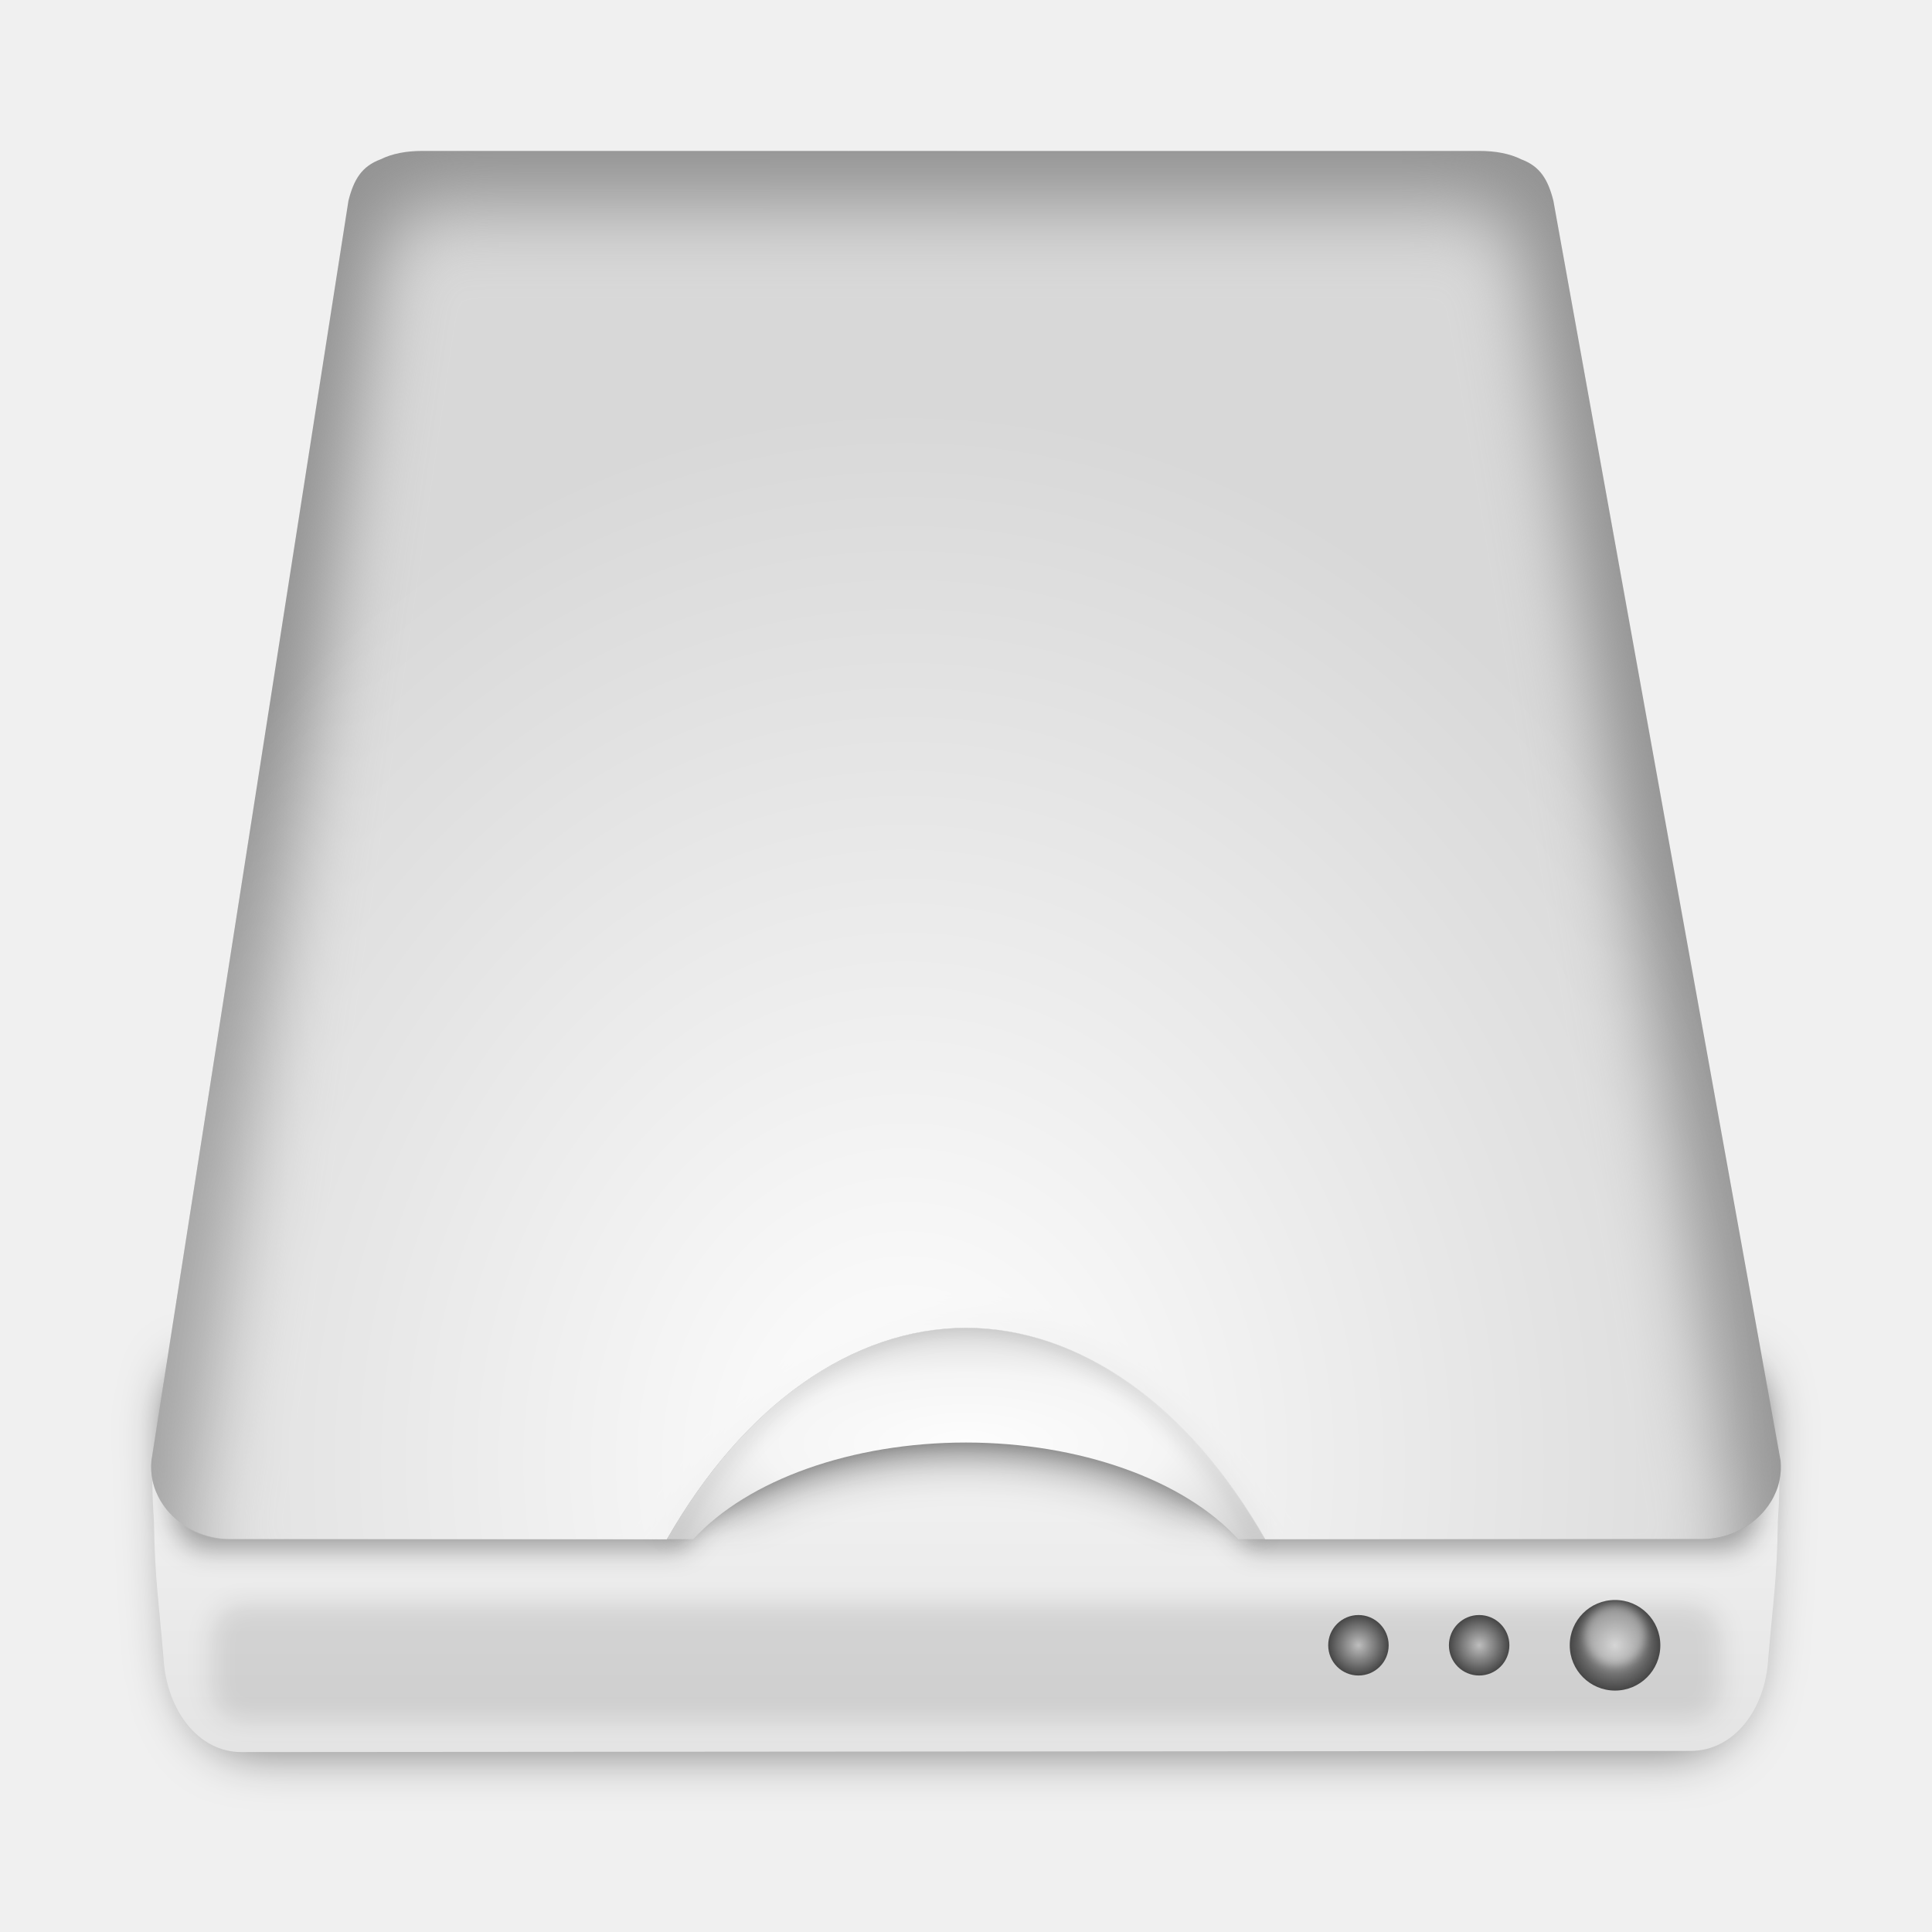
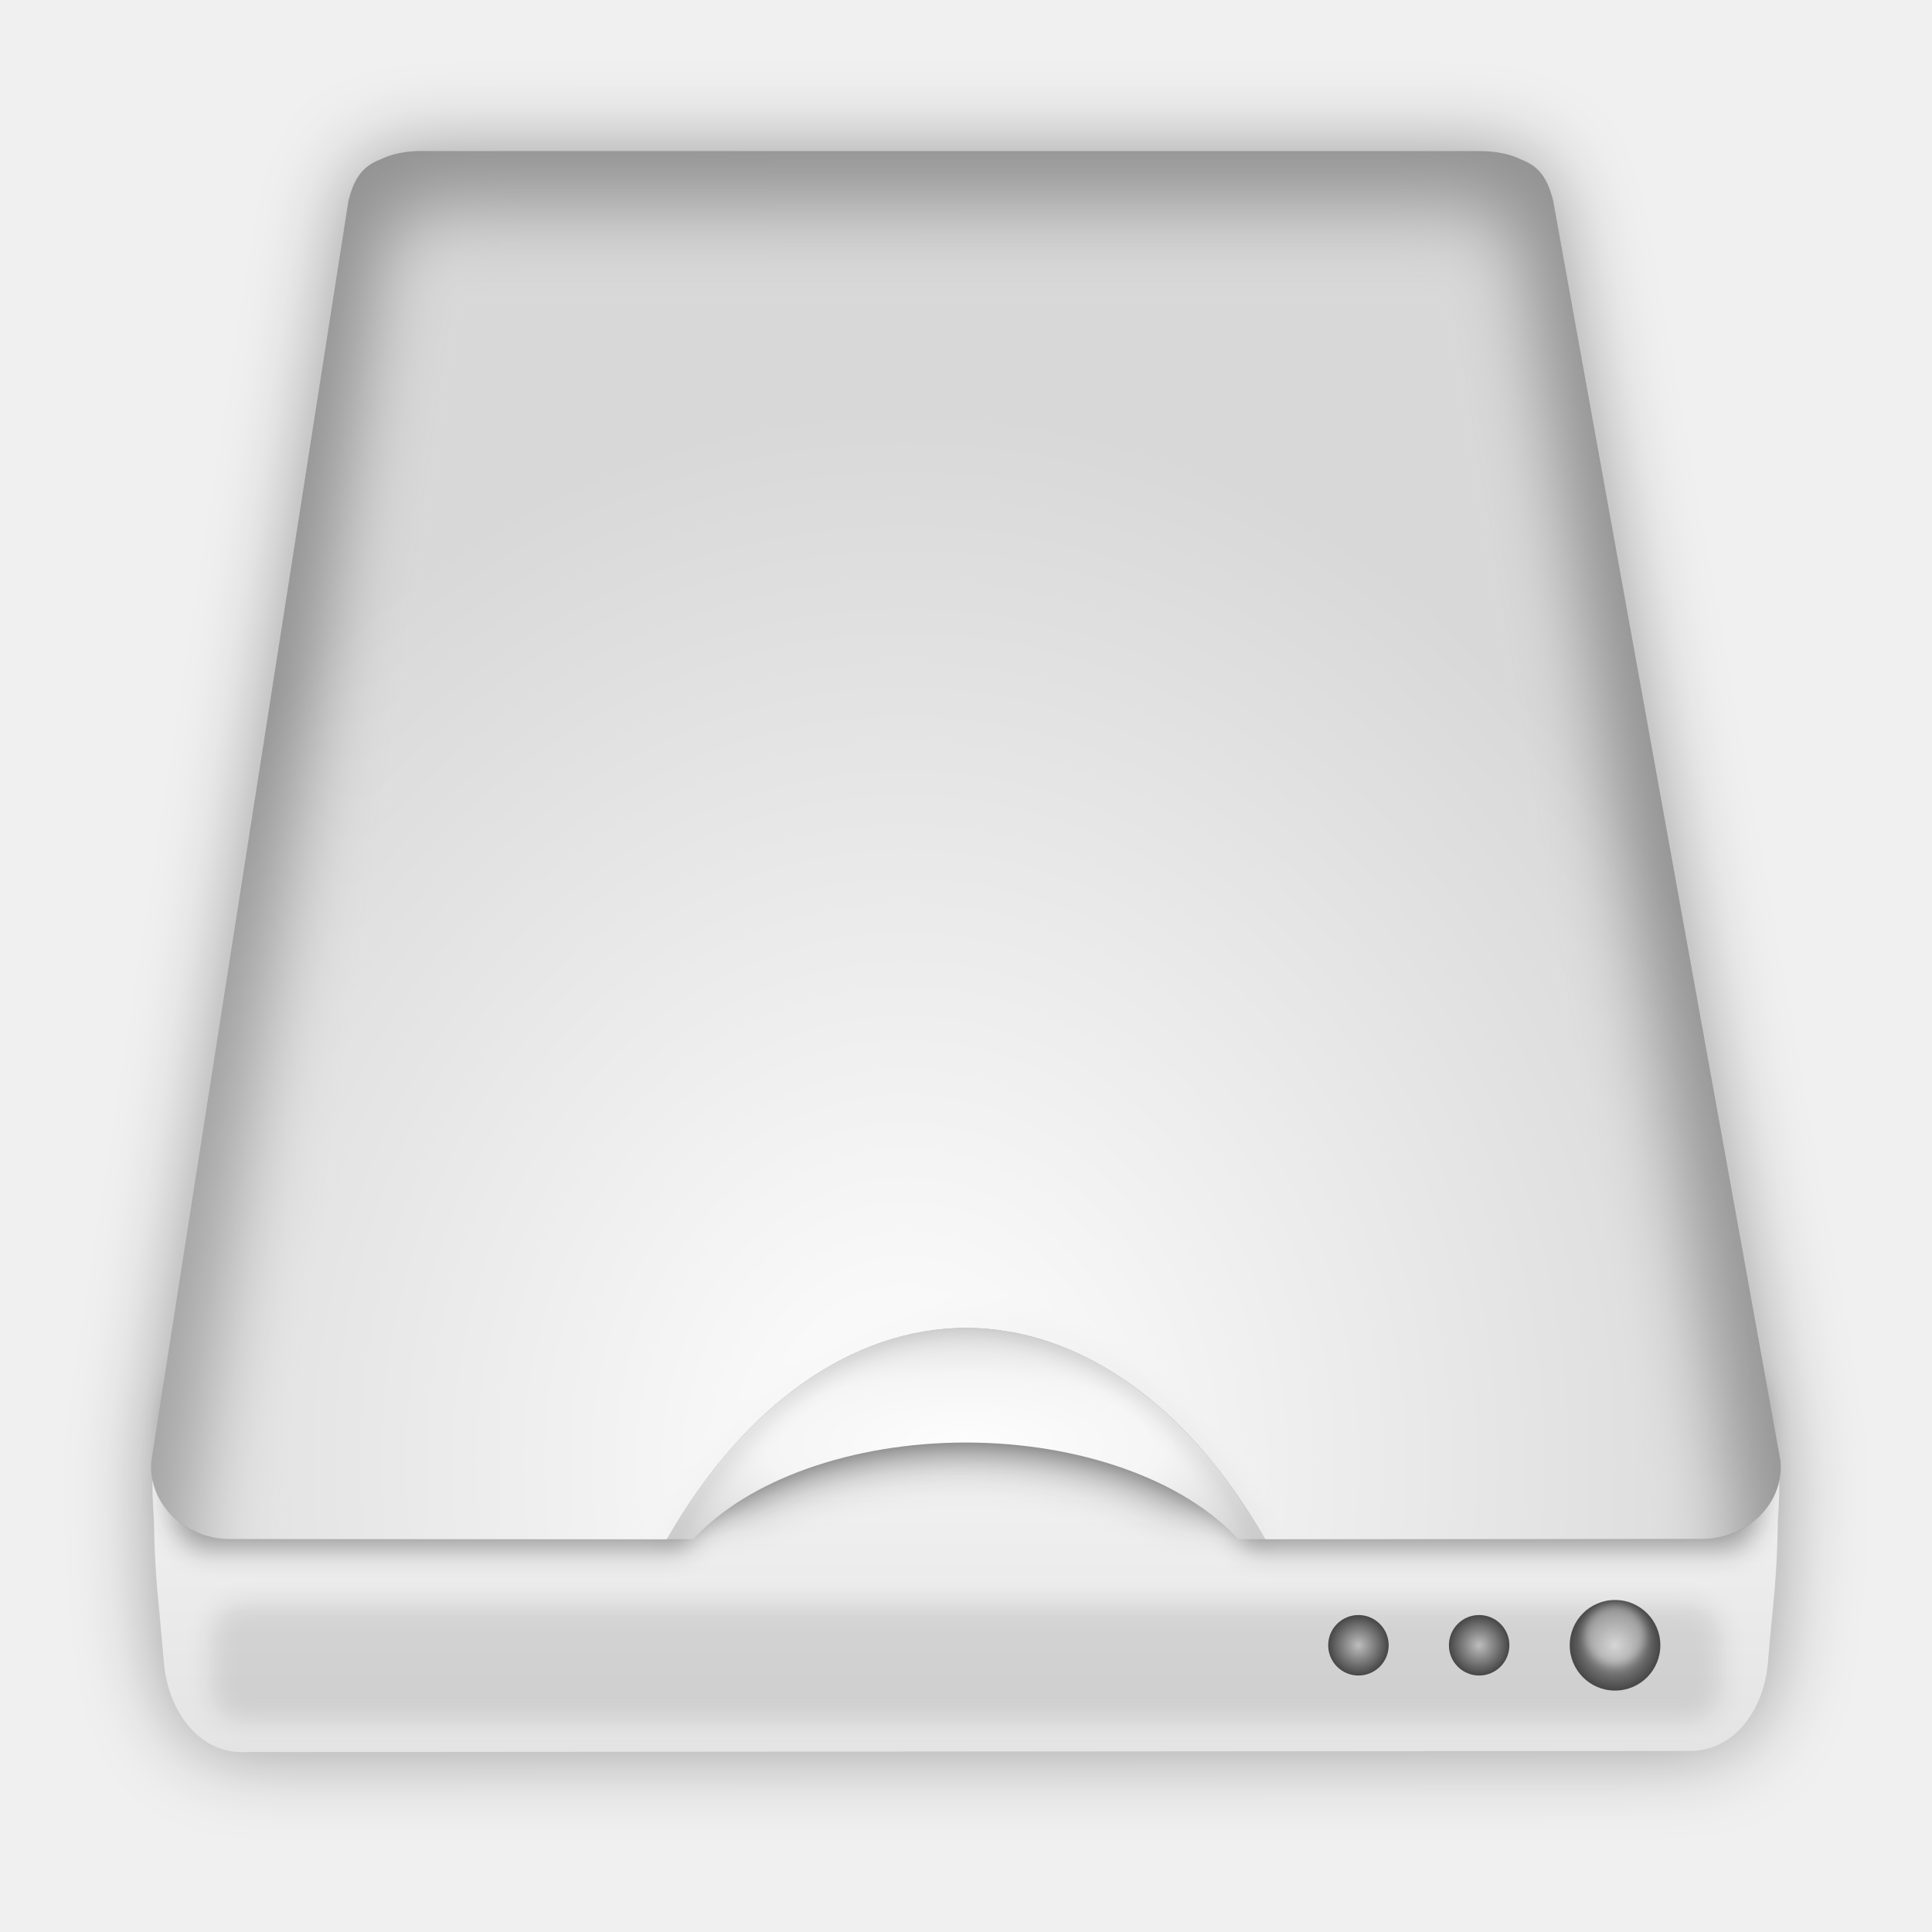
<svg xmlns="http://www.w3.org/2000/svg" xmlns:xlink="http://www.w3.org/1999/xlink" width="64" height="64" version="1.1" viewBox="0 0 16.933 16.933">
  <defs>
    <linearGradient id="a">
      <stop stop-color="#bebebe" offset="0" />
      <stop stop-color="#464646" offset="1" />
    </linearGradient>
-     <filter id="e" x="-.037" y="-.158" width="1.074" height="1.315" color-interpolation-filters="sRGB">
-       <feGaussianBlur stdDeviation="0.471" />
-     </filter>
    <radialGradient id="g" cx="32" cy="53.196" r="9.909" gradientTransform="matrix(.3738 1.4135e-7 -4.447e-8 .1302 -3.4952 5.7248)" gradientUnits="userSpaceOnUse">
      <stop stop-color="#fdfdfd" offset="0" />
      <stop stop-color="#f5f5f5" offset=".473" />
      <stop stop-color="#cecece" offset="1" />
    </radialGradient>
    <filter id="l" x="-.055" y="-.066" width="1.109" height="1.133" color-interpolation-filters="sRGB">
      <feGaussianBlur stdDeviation="0.302" />
    </filter>
    <clipPath id="o">
      <path d="m3.814 1.381c-0.14-2.209e-4 -0.262 0.021-0.36 0.065-0.16 0.053-0.228 0.153-0.275 0.316l-1.687 9.643c-0.005 0.052-0.002 0.101 0.01 0.149 0.004 0.019 0.01 0.038 0.017 0.056 0.003 0.009 0.007 0.018 0.011 0.027 0.012 0.027 0.027 0.053 0.043 0.078 0.028 0.041 0.062 0.079 0.101 0.113 0.008 0.007 0.016 0.013 0.024 0.02 0.041 0.032 0.087 0.06 0.136 0.083 0.01 0.004 0.02 0.009 0.03 0.013 0.091 0.038 0.192 0.059 0.296 0.059h3.746a3.496 5.043 0 0 1 2.56-1.618 3.496 5.043 0 0 1 2.562 1.618h3.744c0.243 0 0.47-0.116 0.587-0.289 0.017-0.025 0.031-0.051 0.043-0.078 4e-3 -0.009 0.008-0.018 0.012-0.027 0.007-0.018 0.012-0.037 0.017-0.056 0.011-0.048 0.015-0.098 0.01-0.15l-1.946-9.643c-0.046-0.163-0.114-0.263-0.275-0.316-0.099-0.044-0.22-0.065-0.36-0.065h-4.394z" fill="#929292" />
    </clipPath>
    <filter id="j" x="-.087" y="-.424" width="1.173" height="1.848" color-interpolation-filters="sRGB">
      <feGaussianBlur stdDeviation="0.707" />
    </filter>
    <radialGradient id="d" cx="7.937" cy="13.903" r="7.142" gradientTransform="matrix(1.1114 4.7498e-8 -5.5414e-8 1.2966 -.88395 -5.2238)" gradientUnits="userSpaceOnUse">
      <stop stop-color="#fff" offset="0" />
      <stop stop-color="#fff" stop-opacity="0" offset="1" />
    </radialGradient>
    <linearGradient id="h" x1="8.466" x2="8.466" y1="12.477" y2="15.356" gradientUnits="userSpaceOnUse">
      <stop stop-color="#f3f3f3" offset="0" />
      <stop stop-color="#e4e4e4" offset="1" />
    </linearGradient>
    <filter id="n" x="-.02" y="-.238" width="1.04" height="1.476" color-interpolation-filters="sRGB">
      <feGaussianBlur stdDeviation="0.105" />
    </filter>
    <filter id="m" x="-.02" y="-.176" width="1.04" height="1.352" color-interpolation-filters="sRGB">
      <feGaussianBlur stdDeviation="0.44" />
    </filter>
    <filter id="k" x="-.041" y="-.11" width="1.083" height="1.22" color-interpolation-filters="sRGB">
      <feGaussianBlur stdDeviation="0.341" />
    </filter>
    <radialGradient id="f" cx="14.155" cy="14.42" r=".397" gradientUnits="userSpaceOnUse" xlink:href="#a" />
    <filter id="i" x="-.18" y="-.18" width="1.36" height="1.36" color-interpolation-filters="sRGB">
      <feGaussianBlur stdDeviation="0.041" />
    </filter>
    <radialGradient id="c" cx="14.155" cy="14.42" r=".397" gradientTransform="matrix(.66667 0 0 .66667 3.5277 4.8065)" gradientUnits="userSpaceOnUse" xlink:href="#a" />
    <radialGradient id="b" cx="14.155" cy="14.42" r=".397" gradientTransform="matrix(.66667 0 0 .66667 2.4694 4.8065)" gradientUnits="userSpaceOnUse" xlink:href="#a" />
+     <filter id="e" x="-.059" y="-.061" width="1.119" height="1.121" color-interpolation-filters="sRGB">
+       <feGaussianBlur stdDeviation="1.338" />
+     </filter>
  </defs>
-   <path transform="matrix(.45656 0 0 .46867 .73533 -123.92)" d="m2.149 289.98c-0.534 0.092-0.521 0.959-0.464 1.824 0.021 1.123 0.081 2.426 0.181 3.595 0.055 0.971 0.651 1.757 1.46 1.757h27.214c0.809 0 1.405-0.786 1.46-1.757 0.1-1.169 0.16-2.472 0.181-3.595 0.058-0.866 0.07-1.732-0.464-1.824h-27.426z" filter="url(#e)" opacity=".5" stroke-width="2.162" />
-   <g>
-     <path d="m1.565 12.477c-0.249 0.043-0.243 0.449-0.216 0.855 0.01 0.526 0.038 0.653 0.084 1.2 0.026 0.455 0.304 0.824 0.681 0.824l12.703-0.01c0.378-3.07e-4 0.656-0.358 0.681-0.813 0.047-0.548 0.075-0.674 0.084-1.2 0.027-0.406 0.033-0.812-0.216-0.855h-12.802z" fill="url(#h)" />
-     <path transform="scale(.26458)" d="m6.771 45.307c-0.608 0-1.098 0.746-1.098 1.672v2.647c0 0.926 0.49 1.672 1.098 1.672h15.867a9.864 5.113 0 0 1 9.361-3.512 9.864 5.113 0 0 1 9.354 3.512h15.875c0.608 0 1.098-0.746 1.098-1.672v-2.647c0-0.926-0.49-1.672-1.098-1.672h-50.457z" fill-rule="evenodd" filter="url(#m)" opacity=".35" style="paint-order:stroke fill markers" />
-     <path transform="matrix(.26458 0 0 .26458 0 -.26458)" d="m31.855 47a10.294 5.798 0 0 0-9.771 4h2.502a10.294 5.798 0 0 1 7.269-1.699 10.294 5.798 0 0 1 7.258 1.699h2.522a10.294 5.798 0 0 0-9.779-4z" fill-rule="evenodd" filter="url(#j)" opacity=".35" style="paint-order:stroke fill markers" />
-     <path d="m8.466 11.522a3.579 6.132 0 0 0-2.621 1.968h0.232a2.724 1.629 0 0 1 2.389-0.847 2.724 1.629 0 0 1 2.386 0.847h0.237a3.579 6.132 0 0 0-2.623-1.968z" fill="url(#g)" />
-     <path transform="scale(.26458)" d="m14 5c-0.543-9.566e-4 -1.013 0.089-1.395 0.279-0.621 0.231-0.884 0.664-1.062 1.369l-6.527 41.744c-0.021 0.224-0.006 0.439 0.037 0.646 0.017 0.083 0.04 0.165 0.066 0.244 0.013 0.04 0.027 0.078 0.043 0.117 0.047 0.116 0.103 0.229 0.168 0.336 0.108 0.178 0.239 0.343 0.391 0.49 0.03 0.029 0.062 0.058 0.094 0.086 0.159 0.14 0.335 0.261 0.525 0.361 0.038 0.02 0.076 0.038 0.115 0.057 0.352 0.164 0.744 0.256 1.147 0.256h14.492a13.526 21.831 0 0 1 9.906-7.006 13.526 21.831 0 0 1 9.912 7.006h14.486c0.94 0 1.817-0.501 2.272-1.25 0.065-0.107 0.121-0.22 0.168-0.336 0.015-0.039 0.031-0.078 0.045-0.117 0.026-0.08 0.047-0.161 0.064-0.244 0.044-0.207 0.058-0.425 0.037-0.648l-7.527-41.742c-0.179-0.705-0.442-1.138-1.062-1.369-0.381-0.19-0.852-0.28-1.395-0.279h-17-18z" fill="#929292" stroke-width="3.78" />
-     <path transform="matrix(1.0237 0 0 1.1453 -.20026 -.25842)" d="m4.054 1.781c-0.133-2.271e-4 -0.248 0.021-0.342 0.066-0.152 0.055-0.217 0.158-0.26 0.325l-1.6 9.912c-0.005 0.053-0.002 0.104 0.009 0.153 0.004 0.02 0.01 0.039 0.016 0.058 0.003 0.009 0.007 0.019 0.011 0.028 0.011 0.028 0.025 0.054 0.041 0.08 0.027 0.042 0.059 0.082 0.096 0.116 0.007 0.007 0.015 0.014 0.023 0.02 0.039 0.033 0.082 0.062 0.129 0.086 0.009 0.005 0.019 0.009 0.028 0.013 0.086 0.039 0.182 0.061 0.281 0.061h3.552a3.316 5.183 0 0 1 2.428-1.663 3.316 5.183 0 0 1 2.43 1.663h3.551c0.23 0 0.445-0.119 0.557-0.297 0.016-0.025 0.03-0.052 0.041-0.08 0.004-0.009 0.008-0.018 0.011-0.028 0.006-0.019 0.012-0.038 0.016-0.058 0.011-0.049 0.014-0.101 9e-3 -0.154l-1.845-9.911c-0.044-0.167-0.108-0.27-0.26-0.325-0.093-0.045-0.209-0.067-0.342-0.066h-4.167z" clip-path="url(#o)" fill="#d8d8d8" filter="url(#l)" stroke-width=".924" />
-     <path transform="scale(.26458)" d="m32 43.549a13.526 23.175 0 0 0-9.906 7.438h0.297a13.526 23.175 0 0 1 9.609-6.92 13.526 23.175 0 0 1 9.604 6.92h0.309a13.526 23.175 0 0 0-9.912-7.438z" filter="url(#k)" opacity=".15" stroke-width="3.78" />
-     <path d="m3.704 1.323c-0.144-2.531e-4 -0.268 0.024-0.369 0.074-0.164 0.061-0.234 0.176-0.281 0.362l-1.727 11.045c-0.006 0.059-0.002 0.116 0.01 0.171 0.005 0.022 0.011 0.044 0.018 0.065 0.004 0.011 0.007 0.021 0.011 0.031 0.012 0.031 0.027 0.061 0.044 0.089 0.029 0.047 0.063 0.091 0.103 0.13 0.008 0.008 0.016 0.015 0.025 0.023 0.042 0.037 0.089 0.069 0.139 0.096 0.01 0.005 0.02 0.01 0.03 0.015 0.093 0.043 0.197 0.068 0.303 0.068h3.834a3.579 5.776 0 0 1 2.621-1.854 3.579 5.776 0 0 1 2.623 1.854h3.833c0.249 0 0.481-0.133 0.601-0.331 0.017-0.028 0.032-0.058 0.044-0.089 0.004-0.01 0.008-0.021 0.012-0.031 7e-3 -0.021 0.012-0.043 0.017-0.065 0.012-0.055 0.015-0.112 0.01-0.172l-1.992-11.044c-0.047-0.187-0.117-0.301-0.281-0.362-0.101-0.05-0.225-0.074-0.369-0.074h-4.498z" fill="url(#d)" />
-     <g fill-rule="evenodd">
-       <rect transform="matrix(1.0417 0 0 .96682 -.35277 .50035)" x="2.117" y="14.023" width="12.7" height="1.058" rx=".265" ry=".295" filter="url(#n)" opacity=".1" style="paint-order:stroke fill markers" />
-       <circle cx="14.155" cy="14.42" r=".397" fill="url(#f)" style="paint-order:stroke fill markers" />
-       <circle cx="14.155" cy="14.328" r=".27" fill="#fff" filter="url(#i)" opacity=".36" style="paint-order:stroke fill markers" />
-       <circle cx="12.964" cy="14.42" r=".265" fill="url(#c)" style="paint-order:stroke fill markers" />
-       <circle cx="11.906" cy="14.42" r=".265" fill="url(#b)" style="paint-order:stroke fill markers" />
-     </g>
+   <path transform="scale(.26458)" d="m14 5c-0.543-9.566e-4 -1.013 0.089-1.395 0.279-0.621 0.231-0.884 0.664-1.062 1.369l-6.527 41.746c-0.021 0.224-0.006 0.439 0.037 0.646 0.003 0.013 0.007 0.025 0.01 0.037-0.007 0.418 0.007 0.859 0.037 1.312 0.037 1.989 0.142 2.467 0.318 4.537 0.097 1.721 1.149 3.112 2.576 3.111l48.012-0.039c1.427-0.001 2.48-1.351 2.576-3.072 0.176-2.071 0.282-2.55 0.318-4.539 0.03-0.451 0.042-0.888 0.035-1.305 0.003-0.015 0.009-0.028 0.012-0.043 0.044-0.207 0.058-0.425 0.037-0.648l-7.527-41.742c-0.179-0.705-0.442-1.138-1.062-1.369-0.381-0.19-0.852-0.28-1.395-0.279h-17l-18-0.002zm18 38.982a13.526 21.831 0 0 1 6.977 3.176h-13.959a13.526 21.831 0 0 1 6.982-3.176z" filter="url(#e)" opacity=".35" stroke-width="3.78" />
+   <path d="m1.565 12.477c-0.249 0.043-0.243 0.449-0.216 0.855 0.01 0.526 0.038 0.653 0.084 1.2 0.026 0.455 0.304 0.824 0.681 0.824l12.703-0.01c0.378-3.07e-4 0.656-0.358 0.681-0.813 0.047-0.548 0.075-0.674 0.084-1.2 0.027-0.406 0.033-0.812-0.216-0.855h-12.802z" fill="url(#h)" />
+   <path transform="scale(.26458)" d="m6.771 45.307c-0.608 0-1.098 0.746-1.098 1.672v2.647c0 0.926 0.49 1.672 1.098 1.672h15.867a9.864 5.113 0 0 1 9.361-3.512 9.864 5.113 0 0 1 9.354 3.512h15.875c0.608 0 1.098-0.746 1.098-1.672v-2.647c0-0.926-0.49-1.672-1.098-1.672h-50.457z" fill-rule="evenodd" filter="url(#m)" opacity=".35" style="paint-order:stroke fill markers" />
+   <path transform="matrix(.26458 0 0 .26458 0 -.26458)" d="m31.855 47a10.294 5.798 0 0 0-9.771 4h2.502a10.294 5.798 0 0 1 7.269-1.699 10.294 5.798 0 0 1 7.258 1.699h2.522a10.294 5.798 0 0 0-9.779-4z" fill-rule="evenodd" filter="url(#j)" opacity=".35" style="paint-order:stroke fill markers" />
+   <path d="m8.466 11.522a3.579 6.132 0 0 0-2.621 1.968h0.232a2.724 1.629 0 0 1 2.389-0.847 2.724 1.629 0 0 1 2.386 0.847h0.237a3.579 6.132 0 0 0-2.623-1.968z" fill="url(#g)" />
+   <path d="m3.704 1.323c-0.144-2.531e-4 -0.268 0.024-0.369 0.074-0.164 0.061-0.234 0.176-0.281 0.362l-1.727 11.045c-0.006 0.059-0.002 0.116 0.01 0.171 0.005 0.022 0.011 0.044 0.018 0.065 0.004 0.011 0.007 0.021 0.011 0.031 0.012 0.031 0.027 0.061 0.044 0.089 0.029 0.047 0.063 0.091 0.103 0.13 0.008 0.008 0.016 0.015 0.025 0.023 0.042 0.037 0.089 0.069 0.139 0.096 0.01 0.005 0.02 0.01 0.03 0.015 0.093 0.043 0.197 0.068 0.303 0.068h3.834a3.579 5.776 0 0 1 2.621-1.854 3.579 5.776 0 0 1 2.623 1.854h3.833c0.249 0 0.481-0.133 0.601-0.331 0.017-0.028 0.032-0.058 0.044-0.089 0.004-0.01 0.008-0.021 0.012-0.031 7e-3 -0.021 0.012-0.043 0.017-0.065 0.012-0.055 0.015-0.112 0.01-0.172l-1.992-11.044c-0.047-0.187-0.117-0.301-0.281-0.362-0.101-0.05-0.225-0.074-0.369-0.074h-9.26z" fill="#929292" />
+   <path transform="matrix(1.0237 0 0 1.1453 -.20026 -.25842)" d="m4.054 1.781c-0.133-2.271e-4 -0.248 0.021-0.342 0.066-0.152 0.055-0.217 0.158-0.26 0.325l-1.6 9.912c-0.005 0.053-0.002 0.104 0.009 0.153 0.004 0.02 0.01 0.039 0.016 0.058 0.003 0.009 0.007 0.019 0.011 0.028 0.011 0.028 0.025 0.054 0.041 0.08 0.027 0.042 0.059 0.082 0.096 0.116 0.007 0.007 0.015 0.014 0.023 0.02 0.039 0.033 0.082 0.062 0.129 0.086 0.009 0.005 0.019 0.009 0.028 0.013 0.086 0.039 0.182 0.061 0.281 0.061h3.552a3.316 5.183 0 0 1 2.428-1.663 3.316 5.183 0 0 1 2.43 1.663h3.551c0.23 0 0.445-0.119 0.557-0.297 0.016-0.025 0.03-0.052 0.041-0.08 0.004-0.009 0.008-0.018 0.011-0.028 0.006-0.019 0.012-0.038 0.016-0.058 0.011-0.049 0.014-0.101 9e-3 -0.154l-1.845-9.911c-0.044-0.167-0.108-0.27-0.26-0.325-0.093-0.045-0.209-0.067-0.342-0.066h-4.167z" clip-path="url(#o)" fill="#d8d8d8" filter="url(#l)" stroke-width=".924" />
+   <path transform="scale(.26458)" d="m32 43.549a13.526 23.175 0 0 0-9.906 7.438h0.297a13.526 23.175 0 0 1 9.609-6.92 13.526 23.175 0 0 1 9.604 6.92h0.309a13.526 23.175 0 0 0-9.912-7.438z" filter="url(#k)" opacity=".15" stroke-width="3.78" />
+   <path d="m3.704 1.323c-0.144-2.531e-4 -0.268 0.024-0.369 0.074-0.164 0.061-0.234 0.176-0.281 0.362l-1.727 11.045c-0.006 0.059-0.002 0.116 0.01 0.171 0.005 0.022 0.011 0.044 0.018 0.065 0.004 0.011 0.007 0.021 0.011 0.031 0.012 0.031 0.027 0.061 0.044 0.089 0.029 0.047 0.063 0.091 0.103 0.13 0.008 0.008 0.016 0.015 0.025 0.023 0.042 0.037 0.089 0.069 0.139 0.096 0.01 0.005 0.02 0.01 0.03 0.015 0.093 0.043 0.197 0.068 0.303 0.068h3.834a3.579 5.776 0 0 1 2.621-1.854 3.579 5.776 0 0 1 2.623 1.854h3.833c0.249 0 0.481-0.133 0.601-0.331 0.017-0.028 0.032-0.058 0.044-0.089 0.004-0.01 0.008-0.021 0.012-0.031 7e-3 -0.021 0.012-0.043 0.017-0.065 0.012-0.055 0.015-0.112 0.01-0.172l-1.992-11.044c-0.047-0.187-0.117-0.301-0.281-0.362-0.101-0.05-0.225-0.074-0.369-0.074h-4.498z" fill="url(#d)" />
+   <g fill-rule="evenodd">
+     <rect transform="matrix(1.0417 0 0 .96682 -.35277 .50035)" x="2.117" y="14.023" width="12.7" height="1.058" rx=".265" ry=".295" filter="url(#n)" opacity=".1" style="paint-order:stroke fill markers" />
+     <circle cx="14.155" cy="14.42" r=".397" fill="url(#f)" style="paint-order:stroke fill markers" />
+     <circle cx="14.155" cy="14.328" r=".27" fill="#fff" filter="url(#i)" opacity=".36" style="paint-order:stroke fill markers" />
+     <circle cx="12.964" cy="14.42" r=".265" fill="url(#c)" style="paint-order:stroke fill markers" />
+     <circle cx="11.906" cy="14.42" r=".265" fill="url(#b)" style="paint-order:stroke fill markers" />
  </g>
</svg>
